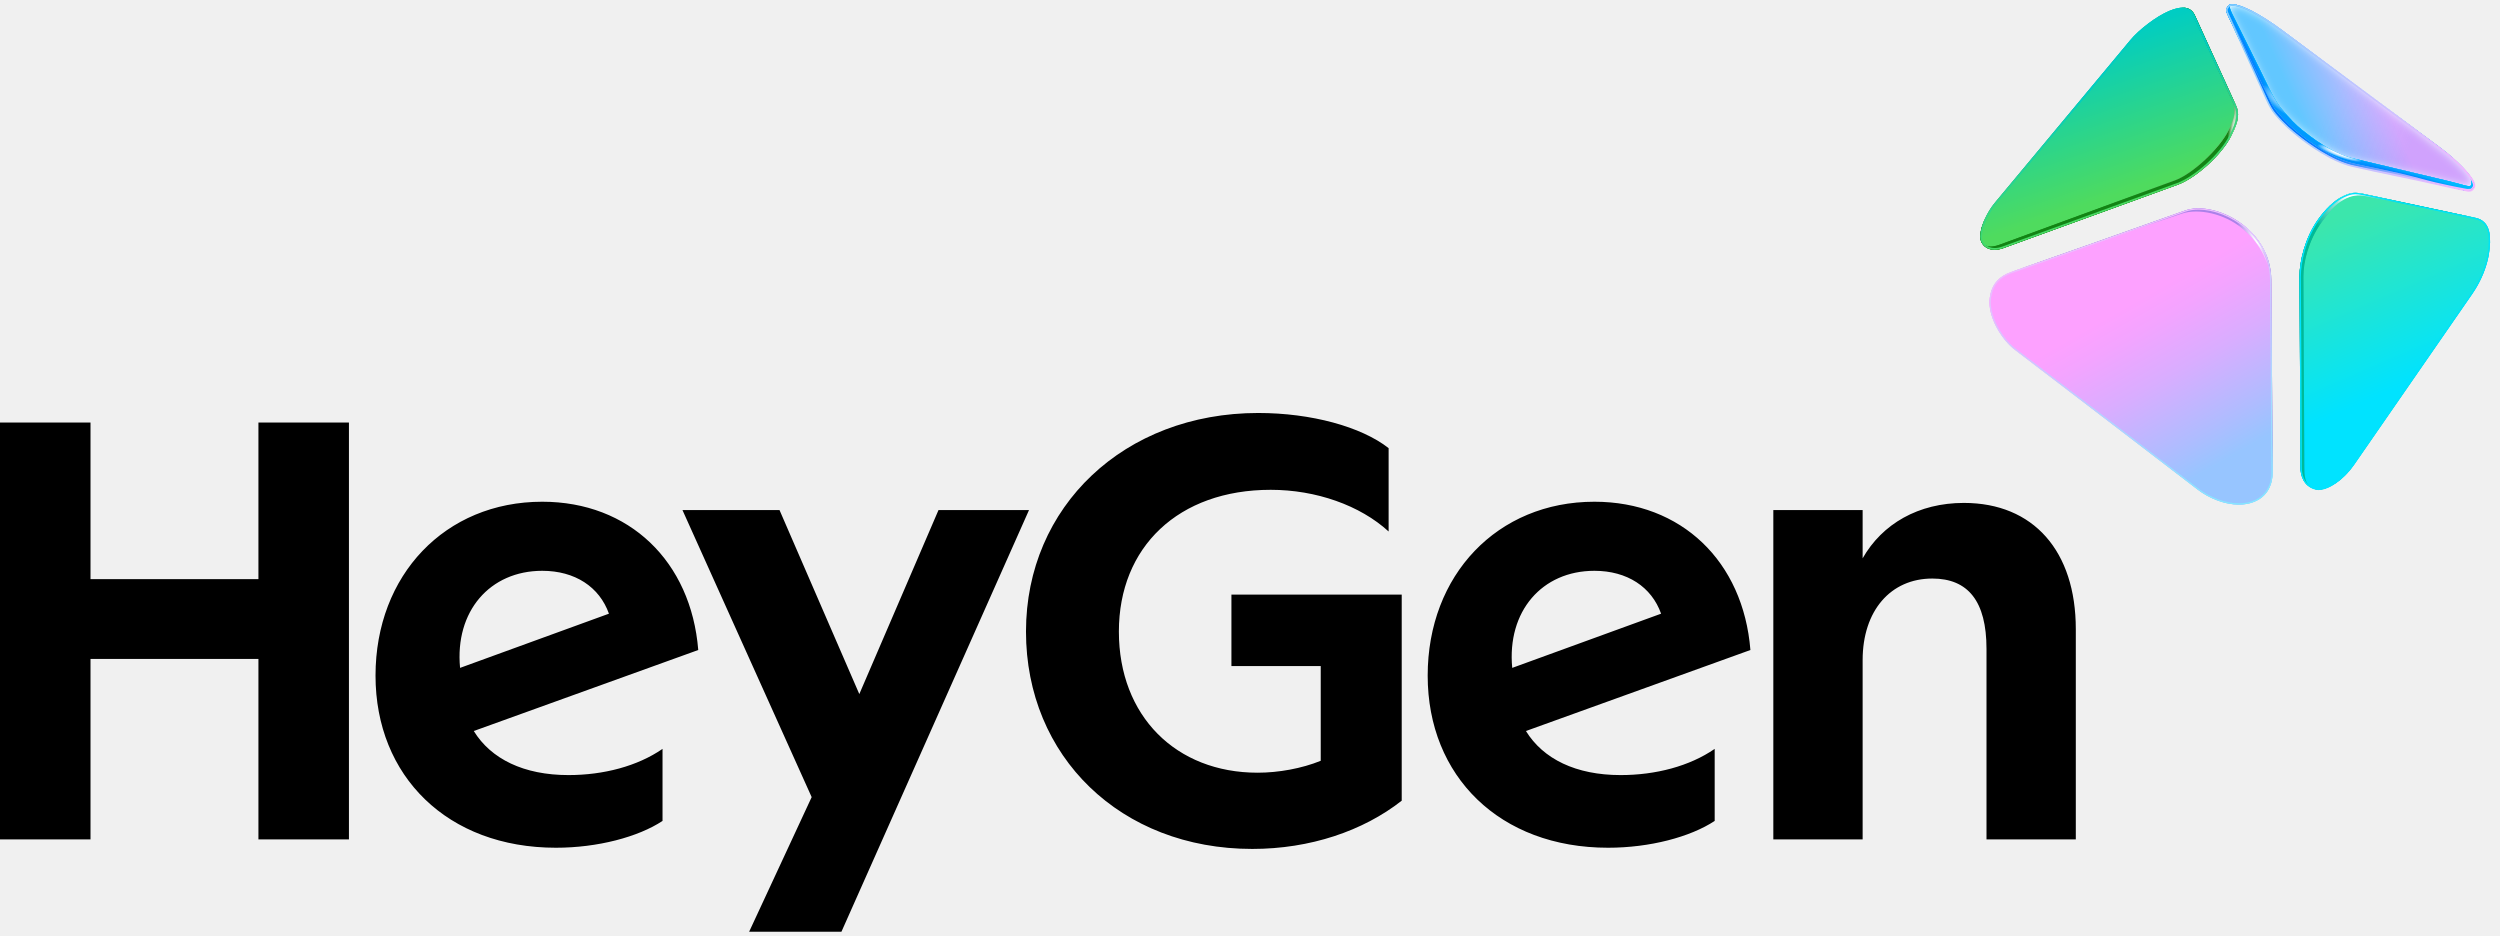
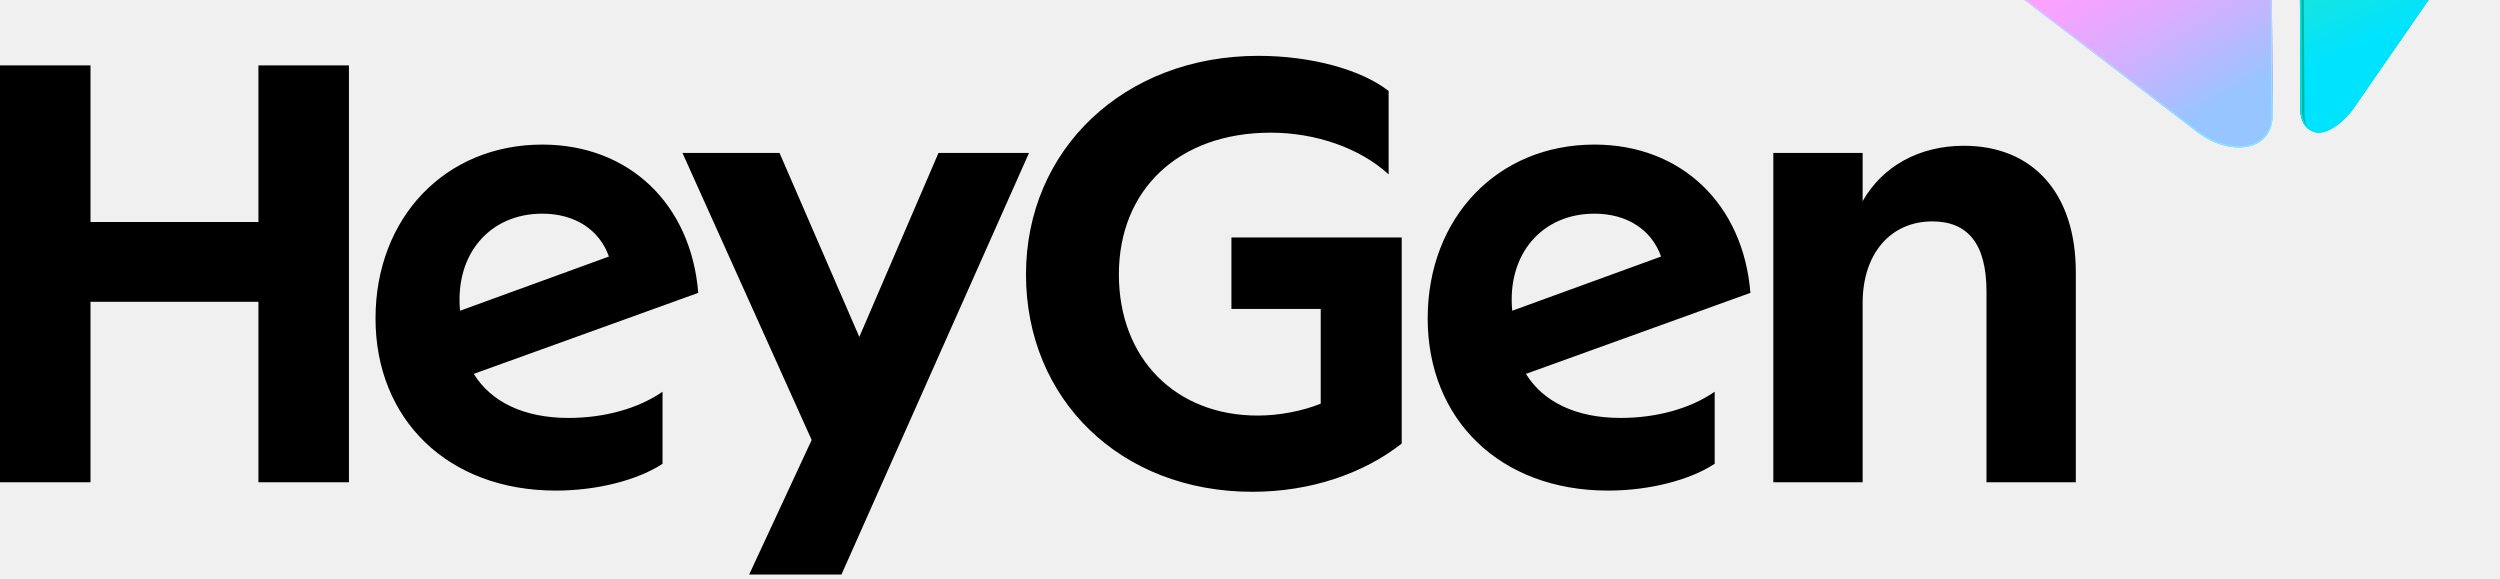
- <svg xmlns="http://www.w3.org/2000/svg" fill="none" viewBox="0 0 294 110" height="110" width="294">
+ <svg xmlns="http://www.w3.org/2000/svg" fill="none" viewBox="0 42 294 68" height="68" width="294">
  <g clip-path="url(#clip0_15575_12644)">
    <path fill="black" d="M208.543 98.713V59.983H219.046V65.656C221.357 61.594 225.629 59.143 230.951 59.143C239.144 59.143 244.115 64.816 244.115 73.99V98.713H233.612V76.302C233.612 70.699 231.441 68.037 227.239 68.037C222.338 68.037 219.046 71.819 219.046 77.632V98.713H208.543V98.713ZM189.112 99.694C176.368 99.694 167.895 91.29 167.895 79.453C167.895 67.617 176.088 59.003 187.502 59.003C197.725 59.003 205.008 66.006 205.848 76.442L179.449 85.967C181.479 89.259 185.331 91.149 190.583 91.149C194.715 91.149 198.706 90.099 201.647 88.068V96.542C198.776 98.433 194.014 99.694 189.112 99.694V99.694ZM177.838 78.543L195.344 72.169C194.224 69.018 191.353 67.127 187.502 67.127C181.34 67.127 177.208 71.889 177.838 78.543ZM147.266 99.834C131.79 99.834 120.656 88.978 120.656 74.27C120.656 59.563 132.21 48.567 147.966 48.567C154.198 48.567 160.08 50.178 163.302 52.699V62.504C159.94 59.423 154.759 57.602 149.437 57.602C138.583 57.602 131.58 64.325 131.58 74.271C131.58 84.216 138.302 90.87 147.896 90.87C150.347 90.87 153.078 90.379 155.318 89.469V78.333H144.815V69.928H164.842V94.161C160.29 97.733 154.058 99.834 147.266 99.834L147.266 99.834ZM88.1 109.569L95.452 93.741L80.257 59.983H91.671L101.055 81.624L110.368 59.983H121.012L98.954 109.569H88.1L88.1 109.569ZM65.378 99.694C52.634 99.694 44.161 91.29 44.161 79.453C44.161 67.617 52.354 59.003 63.768 59.003C73.991 59.003 81.274 66.006 82.114 76.442L55.715 85.967C57.745 89.259 61.597 91.149 66.849 91.149C70.98 91.149 74.972 90.099 77.913 88.068V96.542C75.042 98.433 70.28 99.694 65.378 99.694L65.378 99.694ZM54.104 78.543L71.611 72.169C70.49 69.018 67.619 67.127 63.768 67.127C57.605 67.127 53.474 71.889 54.104 78.543H54.104ZM0 98.713V49.688H10.644V68.107H30.391V49.688H41.035V98.713H30.391V77.492H10.644V98.713H0Z" />
    <path fill="url(#paint0_linear_15575_12644)" d="M258.452 57.579C258.452 57.579 239.798 43.289 236.955 41.137C235.372 39.938 233.651 37.13 234.009 34.922C234.276 33.28 235.224 32.437 236.509 31.989C240.511 30.593 253.209 26.207 256.622 25.11C258.504 24.506 261.489 25.059 263.719 26.882C265.486 28.326 266.883 30.442 266.901 33.171C266.941 39.344 267.268 53.793 267.268 55.652C267.268 56.712 266.822 58.509 264.733 59.139C262.7 59.752 260.17 58.893 258.452 57.579V57.579Z" />
    <path fill="url(#paint1_linear_15575_12644)" d="M263.581 27.004C265.347 28.448 266.686 30.457 266.704 33.186C266.744 39.359 267.268 53.793 267.268 55.652C267.268 53.793 267.143 39.098 267.103 32.925C267.062 26.751 260.32 23.542 256.949 24.761C253.577 25.979 240.511 30.593 236.509 31.989C240.511 30.593 253.272 26.369 256.684 25.272C258.566 24.668 261.35 25.181 263.581 27.004H263.581Z" />
    <path fill="#AB81E9" d="M263.581 27.004C265.347 28.448 266.686 30.457 266.704 33.186C266.744 39.359 267.268 53.793 267.268 55.652C267.268 53.793 267.143 39.098 267.103 32.925C267.062 26.751 260.32 23.542 256.949 24.761C253.577 25.979 240.511 30.593 236.509 31.989C240.511 30.593 253.272 26.369 256.684 25.272C258.566 24.668 261.35 25.181 263.581 27.004H263.581Z" />
    <path fill="url(#paint2_linear_15575_12644)" d="M258.452 57.579C258.452 57.579 239.798 43.289 236.955 41.137C235.372 39.938 233.651 37.13 234.009 34.922C234.276 33.28 235.224 32.437 236.509 31.989C240.511 30.593 253.209 26.207 256.622 25.11C258.504 24.506 261.489 25.059 263.719 26.882C265.486 28.326 267.061 30.463 267.092 33.192C267.122 35.879 267.131 40.117 267.164 44.204C267.207 49.524 267.25 54.589 267.247 55.652C267.244 56.712 266.822 58.509 264.733 59.139C262.7 59.752 260.17 58.893 258.452 57.579V57.579Z" />
    <path fill="url(#paint3_radial_15575_12644)" d="M263.707 26.871C265.475 28.313 266.874 30.428 266.894 33.156C266.941 39.33 267.282 53.778 267.283 55.637C267.281 53.778 267.143 39.084 267.096 32.91C267.05 26.736 260.304 23.534 256.934 24.756C253.564 25.978 240.502 30.604 236.501 32.004C240.502 30.604 253.196 26.206 256.608 25.106C258.489 24.499 261.475 25.05 263.707 26.871Z" />
    <path fill="url(#paint4_radial_15575_12644)" d="M263.707 26.871C265.475 28.313 266.874 30.428 266.894 33.156C266.941 39.33 267.282 53.778 267.283 55.637C267.281 53.778 267.143 39.084 267.096 32.91C267.05 26.736 260.304 23.534 256.934 24.756C253.564 25.978 240.502 30.604 236.501 32.004C240.502 30.604 253.196 26.206 256.608 25.106C258.489 24.499 261.475 25.05 263.707 26.871Z" />
    <path fill="url(#paint5_linear_15575_12644)" d="M258.547 24.654C259.418 24.654 260.376 24.847 261.319 25.213C262.301 25.595 263.243 26.157 264.043 26.839C264.925 27.59 265.622 28.464 266.117 29.439C266.665 30.517 266.947 31.69 266.955 32.925C266.972 35.491 267.003 39.565 267.034 43.505C267.078 49.193 267.12 54.566 267.12 55.651C267.12 56.028 267.06 56.766 266.655 57.483C266.24 58.22 265.579 58.729 264.691 58.997C264.26 59.126 263.791 59.192 263.295 59.192C262.507 59.192 261.64 59.023 260.789 58.702C259.986 58.4 259.209 57.971 258.543 57.461C258.356 57.318 239.856 43.146 237.045 41.018C236.249 40.415 235.442 39.414 234.886 38.34C234.586 37.758 234.369 37.181 234.241 36.623C234.103 36.018 234.074 35.454 234.157 34.946C234.28 34.187 234.552 33.585 234.988 33.108C235.376 32.682 235.89 32.362 236.559 32.129C240.676 30.692 253.631 26.118 257 24.9C257.453 24.736 257.973 24.654 258.547 24.654M258.547 24.505C257.966 24.505 257.424 24.589 256.949 24.761C253.578 25.979 240.511 30.592 236.509 31.989C235.225 32.437 234.276 33.28 234.01 34.922C233.651 37.13 235.372 39.938 236.955 41.136C239.798 43.289 258.452 57.579 258.452 57.579C259.782 58.596 261.599 59.341 263.295 59.341C263.79 59.341 264.274 59.277 264.733 59.139C266.823 58.509 267.268 56.711 267.268 55.651C267.268 53.792 267.144 39.098 267.103 32.924C267.069 27.62 262.087 24.505 258.547 24.505L258.547 24.505Z" />
    <path fill="url(#paint6_linear_15575_12644)" d="M270.415 32.481C270.415 30.791 271.06 28.016 272.575 25.864C273.427 24.654 274.502 23.548 275.615 23.042C276.48 22.648 276.894 22.583 277.921 22.795C277.921 22.795 290.362 25.463 291.121 25.617C291.879 25.771 292.707 26.286 292.817 27.867C292.928 29.449 292.511 31.949 290.74 34.527C288.97 37.105 278.19 52.676 276.836 54.629C275.482 56.581 273.449 57.828 272.295 57.524C270.83 57.138 270.517 55.788 270.528 54.857C270.549 53.138 270.415 32.481 270.415 32.481L270.415 32.481Z" />
    <path fill="url(#paint7_linear_15575_12644)" d="M272.294 57.237C270.937 56.868 271.011 55.829 270.998 54.857C270.974 53.06 270.885 32.481 270.885 32.481C270.885 30.791 271.469 28.344 272.984 26.192C273.836 24.982 274.601 24.067 275.649 23.464C276.473 22.99 277.273 22.879 278.3 23.091C278.3 23.091 290.362 25.463 291.121 25.617C290.362 25.463 277.921 22.795 277.921 22.795C276.894 22.583 276.48 22.648 275.614 23.042C274.501 23.548 273.427 24.654 272.575 25.864C271.059 28.016 270.415 30.791 270.415 32.481C270.415 32.481 270.549 53.138 270.528 54.857C270.517 55.788 270.829 57.138 272.295 57.524C273.449 57.828 275.482 56.581 276.836 54.628C275.482 56.581 273.447 57.55 272.295 57.237L272.294 57.237Z" />
    <path fill="#00BA97" d="M272.294 57.237C270.937 56.868 271.011 55.829 270.998 54.857C270.974 53.06 270.885 32.481 270.885 32.481C270.885 30.791 271.469 28.344 272.984 26.192C273.836 24.982 274.601 24.067 275.649 23.464C276.473 22.99 277.273 22.879 278.3 23.091C278.3 23.091 290.362 25.463 291.121 25.617C290.362 25.463 277.921 22.795 277.921 22.795C276.894 22.583 276.48 22.648 275.614 23.042C274.501 23.548 273.427 24.654 272.575 25.864C271.059 28.016 270.415 30.791 270.415 32.481C270.415 32.481 270.549 53.138 270.528 54.857C270.517 55.788 270.829 57.138 272.295 57.524C273.449 57.828 275.482 56.581 276.836 54.628C275.482 56.581 273.447 57.55 272.295 57.237L272.294 57.237Z" />
    <path fill="url(#paint8_linear_15575_12644)" d="M270.885 32.481C270.885 30.791 271.468 28.343 272.984 26.192C273.836 24.982 274.601 24.066 275.649 23.464C276.473 22.99 277.273 22.879 278.3 23.091C278.3 23.091 290.362 25.463 291.12 25.617C291.879 25.771 292.707 26.286 292.817 27.867C292.927 29.449 292.511 31.949 290.74 34.526C288.969 37.104 278.189 52.675 276.835 54.628C275.482 56.581 273.446 57.837 272.294 57.524C270.937 57.155 271.011 55.829 270.998 54.857C270.974 53.06 270.885 32.481 270.885 32.481V32.481Z" />
    <path fill="url(#paint9_radial_15575_12644)" d="M272.294 57.237C270.937 56.868 271.011 55.829 270.998 54.857C270.974 53.06 270.885 32.481 270.885 32.481C270.885 30.791 271.469 28.344 272.984 26.192C273.836 24.982 274.601 24.067 275.649 23.464C276.473 22.99 277.273 22.879 278.3 23.091C278.3 23.091 290.362 25.463 291.121 25.617C290.362 25.463 277.921 22.795 277.921 22.795C276.894 22.583 276.48 22.648 275.614 23.042C274.501 23.548 273.427 24.654 272.575 25.864C271.059 28.016 270.415 30.791 270.415 32.481C270.415 32.481 270.549 53.138 270.528 54.857C270.517 55.788 270.829 57.138 272.295 57.524C273.449 57.828 275.482 56.581 276.836 54.628C275.482 56.581 273.447 57.55 272.295 57.237L272.294 57.237Z" />
    <path fill="url(#paint10_radial_15575_12644)" d="M272.294 57.237C270.937 56.868 271.011 55.829 270.998 54.857C270.974 53.06 270.885 32.481 270.885 32.481C270.885 30.791 271.469 28.344 272.984 26.192C273.836 24.982 274.601 24.067 275.649 23.464C276.473 22.99 277.273 22.879 278.3 23.091C278.3 23.091 290.362 25.463 291.121 25.617C290.362 25.463 277.921 22.795 277.921 22.795C276.894 22.583 276.48 22.648 275.614 23.042C274.501 23.548 273.427 24.654 272.575 25.864C271.059 28.016 270.415 30.791 270.415 32.481C270.415 32.481 270.549 53.138 270.528 54.857C270.517 55.788 270.829 57.138 272.295 57.524C273.449 57.828 275.482 56.581 276.836 54.628C275.482 56.581 273.447 57.55 272.295 57.237L272.294 57.237Z" />
    <path fill="url(#paint11_linear_15575_12644)" d="M276.98 22.676V22.842C277.221 22.842 277.5 22.878 277.886 22.957C278.015 22.985 290.337 25.627 291.087 25.779C291.502 25.864 291.84 26.045 292.089 26.319C292.415 26.675 292.604 27.2 292.651 27.879C292.695 28.499 292.673 29.511 292.324 30.811C291.979 32.096 291.4 33.335 290.603 34.495C288.843 37.057 278.137 52.522 276.699 54.596C276.131 55.416 275.401 56.157 274.644 56.683C273.919 57.188 273.217 57.465 272.669 57.465C272.549 57.465 272.438 57.452 272.337 57.425C271.729 57.265 271.281 56.914 271.005 56.38C270.739 55.867 270.689 55.303 270.694 54.921C270.715 53.222 270.582 32.793 270.58 32.542C270.58 31.636 270.755 30.506 271.06 29.441C271.429 28.147 271.982 26.956 272.658 25.997C273.598 24.662 274.701 23.64 275.683 23.193C276.183 22.965 276.538 22.842 276.979 22.842V22.676M276.98 22.676C276.526 22.676 276.16 22.794 275.614 23.042C274.501 23.548 273.374 24.691 272.522 25.902C271.007 28.053 270.415 30.853 270.415 32.543C270.415 32.543 270.549 53.2 270.528 54.919C270.517 55.85 270.829 57.2 272.295 57.586C272.411 57.617 272.536 57.632 272.669 57.632C273.852 57.632 275.618 56.446 276.836 54.69C278.19 52.737 288.97 37.166 290.74 34.589C292.511 32.011 292.928 29.449 292.817 27.867C292.707 26.286 291.879 25.771 291.121 25.616C290.362 25.462 277.921 22.795 277.921 22.795C277.542 22.716 277.246 22.676 276.98 22.676L276.98 22.676Z" />
    <path fill="url(#paint12_linear_15575_12644)" d="M232.875 27.835C232.875 26.702 233.629 25.001 234.62 23.816C234.62 23.816 249.523 5.921 250.531 4.709C251.538 3.497 253.556 1.936 255.097 1.287C256.637 0.638 257.649 0.792 258.112 1.793C258.574 2.795 262.472 11.348 262.936 12.366C263.376 13.329 263.297 14.175 262.387 15.985C261.235 18.279 258.17 20.967 256.099 21.723C253.823 22.553 237.313 28.556 235.587 29.181C233.86 29.807 232.875 28.812 232.875 27.835Z" />
    <path fill="url(#paint13_linear_15575_12644)" d="M262.936 12.366C262.472 11.348 258.573 2.794 258.111 1.793C257.79 1.097 257.204 0.811 256.359 0.918C257.106 0.838 257.569 1.14 257.883 1.82C258.345 2.821 262.104 10.964 262.554 11.988C262.917 12.815 262.923 13.677 262.082 15.332C260.973 17.513 257.838 20.459 255.767 21.215C253.492 22.045 236.875 28.152 235.149 28.778C233.423 29.404 232.986 28.594 232.986 27.617C232.986 26.948 233.211 26.156 233.599 25.376C233.156 26.243 232.875 27.145 232.875 27.835C232.875 28.812 233.86 29.807 235.587 29.181C237.313 28.555 253.823 22.552 256.099 21.722C258.17 20.966 261.234 18.278 262.387 15.984C263.297 14.175 263.376 13.329 262.936 12.365L262.936 12.366Z" />
    <path fill="#128414" d="M262.936 12.366C262.472 11.348 258.573 2.794 258.111 1.793C257.79 1.097 257.204 0.811 256.359 0.918C257.106 0.838 257.569 1.14 257.883 1.82C258.345 2.821 262.104 10.964 262.554 11.988C262.917 12.815 262.923 13.677 262.082 15.332C260.973 17.513 257.838 20.459 255.767 21.215C253.492 22.045 236.875 28.152 235.149 28.778C233.423 29.404 232.986 28.594 232.986 27.617C232.986 26.948 233.211 26.156 233.599 25.376C233.156 26.243 232.875 27.145 232.875 27.835C232.875 28.812 233.86 29.807 235.587 29.181C237.313 28.555 253.823 22.552 256.099 21.722C258.17 20.966 261.234 18.278 262.387 15.984C263.297 14.175 263.376 13.329 262.936 12.365L262.936 12.366Z" />
    <path fill="url(#paint14_linear_15575_12644)" d="M232.986 27.617C232.986 26.484 233.629 25.001 234.62 23.816C234.62 23.816 249.524 5.921 250.531 4.709C251.538 3.497 253.556 1.936 255.097 1.287C256.637 0.638 257.421 0.819 257.883 1.82C258.346 2.821 262.104 10.964 262.554 11.988C262.918 12.814 262.923 13.677 262.082 15.332C260.974 17.513 257.839 20.459 255.768 21.215C253.492 22.045 236.876 28.152 235.15 28.778C233.423 29.404 232.987 28.594 232.987 27.617L232.986 27.617Z" />
    <path fill="url(#paint15_radial_15575_12644)" d="M262.936 12.366C262.472 11.348 258.573 2.794 258.111 1.793C257.79 1.097 257.204 0.811 256.359 0.918C257.106 0.838 257.569 1.14 257.883 1.82C258.345 2.821 262.104 10.964 262.554 11.988C262.917 12.815 262.923 13.677 262.082 15.332C260.973 17.513 257.838 20.459 255.767 21.215C253.492 22.045 236.875 28.152 235.149 28.778C233.423 29.404 232.986 28.594 232.986 27.617C232.986 26.948 233.211 26.156 233.599 25.376C233.156 26.243 232.875 27.145 232.875 27.835C232.875 28.812 233.86 29.807 235.587 29.181C237.313 28.555 253.823 22.552 256.099 21.722C258.17 20.966 261.234 18.278 262.387 15.984C263.297 14.175 263.376 13.329 262.936 12.365L262.936 12.366Z" />
    <path fill="#128414" d="M262.936 12.366C262.472 11.348 258.573 2.794 258.111 1.793C257.79 1.097 257.204 0.811 256.359 0.918C257.106 0.838 257.569 1.14 257.883 1.82C258.345 2.821 262.104 10.964 262.554 11.988C262.917 12.815 262.923 13.677 262.082 15.332C260.973 17.513 257.838 20.459 255.767 21.215C253.492 22.045 236.875 28.152 235.149 28.778C233.423 29.404 232.986 28.594 232.986 27.617C232.986 26.948 233.211 26.156 233.599 25.376C233.156 26.243 232.875 27.145 232.875 27.835C232.875 28.812 233.86 29.807 235.587 29.181C237.313 28.555 253.823 22.552 256.099 21.722C258.17 20.966 261.234 18.278 262.387 15.984C263.297 14.175 263.376 13.329 262.936 12.365L262.936 12.366Z" />
    <path fill="url(#paint16_radial_15575_12644)" d="M262.936 12.366C262.472 11.348 258.573 2.794 258.111 1.793C257.79 1.097 257.204 0.811 256.359 0.918C257.106 0.838 257.569 1.14 257.883 1.82C258.345 2.821 262.104 10.964 262.554 11.988C262.917 12.815 262.923 13.677 262.082 15.332C260.973 17.513 257.838 20.459 255.767 21.215C253.492 22.045 236.875 28.152 235.149 28.778C233.423 29.404 232.986 28.594 232.986 27.617C232.986 26.948 233.211 26.156 233.599 25.376C233.156 26.243 232.875 27.145 232.875 27.835C232.875 28.812 233.86 29.807 235.587 29.181C237.313 28.555 253.823 22.552 256.099 21.722C258.17 20.966 261.234 18.278 262.387 15.984C263.297 14.175 263.376 13.329 262.936 12.365L262.936 12.366Z" />
    <path fill="url(#paint17_linear_15575_12644)" d="M256.689 1.104C257.278 1.104 257.631 1.396 257.872 1.918C258.245 2.727 260.9 8.4 262.151 11.144C262.443 11.786 262.658 12.257 262.747 12.452C262.966 12.931 263.03 13.343 262.962 13.829C262.888 14.357 262.653 14.993 262.202 15.891C261.93 16.432 261.542 17.011 261.049 17.61C260.581 18.18 260.042 18.741 259.448 19.276C258.259 20.347 257.012 21.168 256.027 21.527C253.841 22.325 237.314 28.334 235.516 28.986C235.181 29.107 234.863 29.169 234.571 29.169C234.119 29.169 233.735 29.023 233.461 28.746C233.221 28.504 233.083 28.172 233.083 27.835C233.083 27.32 233.255 26.642 233.566 25.928C233.878 25.215 234.308 24.512 234.779 23.949C234.928 23.77 249.694 6.04 250.69 4.842C251.172 4.261 251.919 3.573 252.739 2.953C253.597 2.303 254.463 1.779 255.177 1.479C255.766 1.23 256.275 1.104 256.689 1.104M256.689 0.896C256.244 0.896 255.712 1.028 255.096 1.287C253.556 1.936 251.538 3.497 250.53 4.709C249.523 5.921 234.619 23.816 234.619 23.816C233.629 25.001 232.875 26.702 232.875 27.835C232.875 28.6 233.48 29.376 234.571 29.376C234.873 29.376 235.212 29.317 235.587 29.181C237.313 28.556 253.823 22.553 256.099 21.723C258.17 20.967 261.234 18.279 262.387 15.985C263.297 14.175 263.376 13.329 262.936 12.366C262.472 11.348 258.574 2.795 258.112 1.793C257.834 1.192 257.359 0.897 256.689 0.897V0.896Z" />
    <path fill="url(#paint18_radial_15575_12644)" d="M262.058 1.934C261.764 1.303 261.721 1.137 261.887 0.901C262.053 0.666 262.117 0.388 262.936 0.549C263.754 0.709 265.516 1.405 268.533 3.645C271.55 5.884 284.839 15.765 286.936 17.321C289.033 18.876 290.557 20.556 290.855 21.276C291.097 21.84 290.985 21.959 290.818 22.158C290.678 22.325 290.588 22.498 290.104 22.449C290.104 22.449 288.377 22.073 286.335 21.598C284.293 21.123 279.125 19.938 276.626 19.356C274.126 18.773 271.32 16.678 270.33 15.89C269.672 15.366 268.66 14.548 267.619 13.299C267.2 12.795 266.915 12.295 266.543 11.482C265.411 9.008 262.058 1.934 262.058 1.934L262.058 1.934Z" />
    <path fill="url(#paint19_radial_15575_12644)" d="M290.681 21.014C290.767 21.258 290.816 21.703 290.691 21.822C290.577 21.932 290.368 21.89 289.988 21.801C289.988 21.801 288.533 21.394 286.491 20.919C284.449 20.445 279.279 19.192 276.779 18.61C274.279 18.027 271.805 16.038 270.815 15.25C270.157 14.726 269.367 14.095 268.326 12.845C267.907 12.341 267.277 11.164 266.89 10.358C265.705 7.891 262.532 1.593 262.532 1.593C262.238 0.962 262.29 0.78 262.432 0.659C262.502 0.599 262.659 0.584 263.043 0.65C263.839 0.786 265.414 1.368 268.254 3.44C265.407 1.362 263.728 0.704 262.936 0.549C262.117 0.388 262.053 0.666 261.887 0.901C261.721 1.137 261.764 1.303 262.058 1.934C262.058 1.934 265.411 9.008 266.543 11.482C266.916 12.295 267.2 12.794 267.62 13.298C268.66 14.548 269.672 15.366 270.33 15.889C271.32 16.678 274.126 18.773 276.626 19.355C279.125 19.938 284.293 21.123 286.335 21.598C288.377 22.073 290.104 22.449 290.104 22.449C290.588 22.498 290.679 22.325 290.818 22.158C290.985 21.959 290.922 21.577 290.681 21.014L290.681 21.014Z" />
    <path fill="#0079FF" d="M290.681 21.014C290.767 21.258 290.816 21.703 290.691 21.822C290.577 21.932 290.368 21.89 289.988 21.801C289.988 21.801 288.533 21.394 286.491 20.919C284.449 20.445 279.279 19.192 276.779 18.61C274.279 18.027 271.805 16.038 270.815 15.25C270.157 14.726 269.367 14.095 268.326 12.845C267.907 12.341 267.277 11.164 266.89 10.358C265.705 7.891 262.532 1.593 262.532 1.593C262.238 0.962 262.29 0.78 262.432 0.659C262.502 0.599 262.659 0.584 263.043 0.65C263.839 0.786 265.414 1.368 268.254 3.44C265.407 1.362 263.728 0.704 262.936 0.549C262.117 0.388 262.053 0.666 261.887 0.901C261.721 1.137 261.764 1.303 262.058 1.934C262.058 1.934 265.411 9.008 266.543 11.482C266.916 12.295 267.2 12.794 267.62 13.298C268.66 14.548 269.672 15.366 270.33 15.889C271.32 16.678 274.126 18.773 276.626 19.355C279.125 19.938 284.293 21.123 286.335 21.598C288.377 22.073 290.104 22.449 290.104 22.449C290.588 22.498 290.679 22.325 290.818 22.158C290.985 21.959 290.922 21.577 290.681 21.014L290.681 21.014Z" />
    <g filter="url(#filter0_i_15575_12644)">
      <path fill="url(#paint20_linear_15575_12644)" d="M262.298 1.657C262.004 1.026 262.018 0.746 262.16 0.625C262.23 0.566 262.669 0.518 263.049 0.604C263.876 0.789 265.516 1.405 268.533 3.645C271.55 5.884 284.753 15.806 286.85 17.361C288.947 18.916 290.415 20.512 290.713 21.232C290.799 21.476 290.948 21.86 290.823 21.979C290.708 22.088 290.568 22.104 290.188 22.016C290.188 22.016 288.447 21.56 286.405 21.085C284.363 20.611 279.27 19.391 276.771 18.809C274.271 18.227 271.757 16.218 270.766 15.43C270.109 14.906 269.214 14.227 268.174 12.977C267.754 12.473 267.252 11.977 266.88 11.164C265.748 8.69 262.298 1.657 262.298 1.657L262.298 1.657Z" />
      <path fill-opacity="0.2" fill="url(#paint21_linear_15575_12644)" d="M262.298 1.657C262.004 1.026 262.018 0.746 262.16 0.625C262.23 0.566 262.669 0.518 263.049 0.604C263.876 0.789 265.516 1.405 268.533 3.645C271.55 5.884 284.753 15.806 286.85 17.361C288.947 18.916 290.415 20.512 290.713 21.232C290.799 21.476 290.948 21.86 290.823 21.979C290.708 22.088 290.568 22.104 290.188 22.016C290.188 22.016 288.447 21.56 286.405 21.085C284.363 20.611 279.27 19.391 276.771 18.809C274.271 18.227 271.757 16.218 270.766 15.43C270.109 14.906 269.214 14.227 268.174 12.977C267.754 12.473 267.252 11.977 266.88 11.164C265.748 8.69 262.298 1.657 262.298 1.657L262.298 1.657Z" />
    </g>
    <path fill="url(#paint22_radial_15575_12644)" d="M290.557 21.014C290.643 21.258 290.693 21.703 290.568 21.823C290.453 21.932 290.245 21.89 289.864 21.802C289.864 21.802 288.41 21.394 286.368 20.92C284.326 20.445 279.155 19.192 276.656 18.61C274.156 18.028 271.682 16.039 270.692 15.25C270.034 14.726 269.284 13.973 268.244 12.723C267.824 12.219 267.215 11.165 266.828 10.358C265.643 7.892 262.49 1.594 262.49 1.594C262.196 0.963 262.167 0.78 262.308 0.659C262.379 0.6 262.535 0.585 262.92 0.65C263.716 0.786 265.291 1.368 268.131 3.44C265.284 1.362 263.607 0.692 262.812 0.549C262.095 0.419 262.044 0.712 261.87 0.956C261.736 1.144 261.764 1.303 262.058 1.934C262.058 1.934 265.335 8.842 266.467 11.315C266.839 12.129 267.2 12.795 267.619 13.299C268.66 14.548 269.585 15.283 270.242 15.807C271.233 16.595 274.003 18.733 276.502 19.315C279.002 19.897 284.169 21.083 286.212 21.557C288.254 22.032 289.98 22.429 289.98 22.429C290.464 22.478 290.555 22.325 290.695 22.158C290.862 21.959 290.799 21.577 290.557 21.014L290.557 21.014Z" />
    <path fill="#00E1FF" d="M290.557 21.014C290.643 21.258 290.693 21.703 290.568 21.823C290.453 21.932 290.245 21.89 289.864 21.802C289.864 21.802 288.41 21.394 286.368 20.92C284.326 20.445 279.155 19.192 276.656 18.61C274.156 18.028 271.682 16.039 270.692 15.25C270.034 14.726 269.284 13.973 268.244 12.723C267.824 12.219 267.215 11.165 266.828 10.358C265.643 7.892 262.49 1.594 262.49 1.594C262.196 0.963 262.167 0.78 262.308 0.659C262.379 0.6 262.535 0.585 262.92 0.65C263.716 0.786 265.291 1.368 268.131 3.44C265.284 1.362 263.607 0.692 262.812 0.549C262.095 0.419 262.044 0.712 261.87 0.956C261.736 1.144 261.764 1.303 262.058 1.934C262.058 1.934 265.335 8.842 266.467 11.315C266.839 12.129 267.2 12.795 267.619 13.299C268.66 14.548 269.585 15.283 270.242 15.807C271.233 16.595 274.003 18.733 276.502 19.315C279.002 19.897 284.169 21.083 286.212 21.557C288.254 22.032 289.98 22.429 289.98 22.429C290.464 22.478 290.643 22.257 290.783 22.09C290.95 21.892 290.859 21.56 290.557 21.014L290.557 21.014Z" />
    <path fill="#00E1FF" d="M290.557 21.014C290.643 21.258 290.693 21.703 290.568 21.823C290.453 21.932 290.245 21.89 289.864 21.802C289.864 21.802 288.41 21.394 286.368 20.92C284.326 20.445 279.155 19.192 276.656 18.61C274.156 18.028 271.682 16.039 270.692 15.25C270.034 14.726 269.284 13.973 268.244 12.723C267.824 12.219 267.215 11.165 266.828 10.358C265.643 7.892 262.49 1.594 262.49 1.594C262.196 0.963 262.167 0.78 262.308 0.659C262.379 0.6 262.535 0.585 262.92 0.65C263.716 0.786 265.291 1.368 268.131 3.44C265.284 1.362 263.607 0.692 262.812 0.549C262.095 0.419 262.044 0.712 261.87 0.956C261.736 1.144 261.764 1.303 262.058 1.934C262.058 1.934 265.335 8.842 266.467 11.315C266.839 12.129 267.2 12.795 267.619 13.299C268.66 14.548 269.585 15.283 270.242 15.807C271.233 16.595 274.003 18.733 276.502 19.315C279.002 19.897 284.169 21.083 286.212 21.557C288.254 22.032 289.98 22.429 289.98 22.429C290.464 22.478 290.555 22.325 290.695 22.158C290.862 21.959 290.799 21.577 290.557 21.014L290.557 21.014Z" />
    <path fill="url(#paint23_radial_15575_12644)" d="M290.557 21.014C290.643 21.258 290.693 21.703 290.568 21.823C290.453 21.932 290.245 21.89 289.864 21.802C289.864 21.802 288.41 21.394 286.368 20.92C284.326 20.445 279.155 19.192 276.656 18.61C274.156 18.028 271.682 16.039 270.692 15.25C270.034 14.726 269.284 13.973 268.244 12.723C267.824 12.219 267.215 11.165 266.828 10.358C265.643 7.892 262.49 1.594 262.49 1.594C262.196 0.963 262.167 0.78 262.308 0.659C262.379 0.6 262.535 0.585 262.92 0.65C263.716 0.786 265.291 1.368 268.131 3.44C265.284 1.362 263.607 0.692 262.812 0.549C262.095 0.419 262.044 0.712 261.87 0.956C261.736 1.144 261.764 1.303 262.058 1.934C262.058 1.934 265.335 8.842 266.467 11.315C266.839 12.129 267.2 12.795 267.619 13.299C268.66 14.548 269.585 15.283 270.242 15.807C271.233 16.595 274.003 18.733 276.502 19.315C279.002 19.897 284.169 21.083 286.212 21.557C288.254 22.032 289.98 22.429 289.98 22.429C290.464 22.478 290.555 22.325 290.695 22.158C290.862 21.959 290.799 21.577 290.557 21.014L290.557 21.014Z" />
    <path fill-opacity="0.7" fill="url(#paint24_linear_15575_12644)" d="M290.557 21.014C290.643 21.258 290.693 21.703 290.568 21.823C290.453 21.932 290.245 21.89 289.864 21.802C289.864 21.802 288.41 21.394 286.368 20.92C284.326 20.445 279.155 19.192 276.656 18.61C274.156 18.028 271.682 16.039 270.692 15.25C270.034 14.726 269.284 13.973 268.244 12.723C267.824 12.219 267.215 11.165 266.828 10.358C265.643 7.892 262.49 1.594 262.49 1.594C262.196 0.963 262.167 0.78 262.308 0.659C262.379 0.6 262.535 0.585 262.92 0.65C263.716 0.786 265.291 1.368 268.131 3.44C265.284 1.362 263.607 0.692 262.812 0.549C262.095 0.419 262.044 0.712 261.87 0.956C261.736 1.144 261.764 1.303 262.058 1.934C262.058 1.934 265.335 8.842 266.467 11.315C266.839 12.129 267.2 12.795 267.619 13.299C268.66 14.548 269.585 15.283 270.242 15.807C271.233 16.595 274.003 18.733 276.502 19.315C279.002 19.897 284.169 21.083 286.212 21.557C288.254 22.032 289.98 22.429 289.98 22.429C290.464 22.478 290.555 22.325 290.695 22.158C291.023 21.816 290.799 21.577 290.557 21.014L290.557 21.014Z" />
    <path fill="url(#paint25_radial_15575_12644)" d="M290.557 21.014C290.643 21.258 290.693 21.703 290.568 21.823C290.453 21.932 290.245 21.89 289.864 21.802C289.864 21.802 288.41 21.394 286.368 20.92C284.326 20.445 279.155 19.192 276.656 18.61C274.156 18.028 271.682 16.039 270.692 15.25C270.034 14.726 269.284 13.973 268.244 12.723C267.824 12.219 267.215 11.165 266.828 10.358C265.643 7.892 262.49 1.594 262.49 1.594C262.196 0.963 262.167 0.78 262.308 0.659C262.379 0.6 262.535 0.585 262.92 0.65C263.716 0.786 265.291 1.368 268.131 3.44C265.284 1.362 263.607 0.692 262.812 0.549C262.095 0.419 262.044 0.712 261.87 0.956C261.736 1.144 261.764 1.303 262.058 1.934C262.058 1.934 265.335 8.842 266.467 11.315C266.839 12.129 267.2 12.795 267.619 13.299C268.66 14.548 269.585 15.283 270.242 15.807C271.233 16.595 274.003 18.733 276.502 19.315C279.002 19.897 284.169 21.083 286.212 21.557C288.254 22.032 289.98 22.429 289.98 22.429C290.464 22.478 290.555 22.325 290.695 22.158C290.862 21.959 290.799 21.577 290.557 21.014L290.557 21.014Z" />
    <path fill="url(#paint26_radial_15575_12644)" d="M290.557 21.014C290.643 21.258 290.693 21.703 290.568 21.823C290.453 21.932 290.245 21.89 289.864 21.802C289.864 21.802 288.41 21.394 286.368 20.92C284.326 20.445 279.155 19.192 276.656 18.61C274.156 18.028 271.682 16.039 270.692 15.25C270.034 14.726 269.284 13.973 268.244 12.723C267.824 12.219 267.215 11.165 266.828 10.358C265.643 7.892 262.49 1.594 262.49 1.594C262.196 0.963 262.167 0.78 262.308 0.659C262.379 0.6 262.535 0.585 262.92 0.65C263.716 0.786 265.291 1.368 268.131 3.44C265.284 1.362 263.607 0.692 262.812 0.549C262.095 0.419 262.044 0.712 261.87 0.956C261.736 1.144 261.764 1.303 262.058 1.934C262.058 1.934 265.335 8.842 266.467 11.315C266.839 12.129 267.2 12.795 267.619 13.299C268.66 14.548 269.585 15.283 270.242 15.807C271.233 16.595 274.003 18.733 276.502 19.315C279.002 19.897 284.169 21.083 286.212 21.557C288.254 22.032 289.98 22.429 289.98 22.429C290.464 22.478 290.555 22.325 290.695 22.158C290.862 21.959 290.799 21.577 290.557 21.014L290.557 21.014Z" />
    <path fill="url(#paint27_radial_15575_12644)" d="M290.557 21.014C290.643 21.258 290.693 21.703 290.568 21.823C290.453 21.932 290.245 21.89 289.864 21.802C289.864 21.802 288.41 21.394 286.368 20.92C284.326 20.445 279.155 19.192 276.656 18.61C274.156 18.028 271.682 16.039 270.692 15.25C270.034 14.726 269.284 13.973 268.244 12.723C267.824 12.219 267.215 11.165 266.828 10.358C265.643 7.892 262.49 1.594 262.49 1.594C262.196 0.963 262.167 0.78 262.308 0.659C262.379 0.6 262.535 0.585 262.92 0.65C263.716 0.786 265.291 1.368 268.131 3.44C265.284 1.362 263.607 0.692 262.812 0.549C262.095 0.419 262.044 0.712 261.87 0.956C261.736 1.144 261.764 1.303 262.058 1.934C262.058 1.934 265.335 8.842 266.467 11.315C266.839 12.129 267.2 12.795 267.619 13.299C268.66 14.548 269.585 15.283 270.242 15.807C271.233 16.595 274.003 18.733 276.502 19.315C279.002 19.897 284.169 21.083 286.212 21.557C288.254 22.032 289.98 22.429 289.98 22.429C290.464 22.478 290.555 22.325 290.695 22.158C290.862 21.959 290.799 21.577 290.557 21.014L290.557 21.014Z" />
    <path fill="url(#paint28_radial_15575_12644)" d="M290.557 21.014C290.643 21.258 290.693 21.703 290.568 21.823C290.453 21.932 290.245 21.89 289.864 21.802C289.864 21.802 288.41 21.394 286.368 20.92C284.326 20.445 279.155 19.192 276.656 18.61C274.156 18.028 271.682 16.039 270.692 15.25C270.034 14.726 269.284 13.973 268.244 12.723C267.824 12.219 267.215 11.165 266.828 10.358C265.643 7.892 262.49 1.594 262.49 1.594C262.196 0.963 262.167 0.78 262.308 0.659C262.379 0.6 262.535 0.585 262.92 0.65C263.716 0.786 265.291 1.368 268.131 3.44C265.284 1.362 263.607 0.692 262.812 0.549C262.095 0.419 262.044 0.712 261.87 0.956C261.736 1.144 261.764 1.303 262.058 1.934C262.058 1.934 265.335 8.842 266.467 11.315C266.839 12.129 267.2 12.795 267.619 13.299C268.66 14.548 269.585 15.283 270.242 15.807C271.233 16.595 274.003 18.733 276.502 19.315C279.002 19.897 284.169 21.083 286.212 21.557C288.254 22.032 289.98 22.429 289.98 22.429C290.464 22.478 290.555 22.325 290.695 22.158C290.862 21.959 290.799 21.577 290.557 21.014L290.557 21.014Z" />
    <path fill="url(#paint29_radial_15575_12644)" d="M290.626 21.047C290.711 21.291 290.761 21.736 290.636 21.855C290.522 21.965 290.313 21.923 289.933 21.834C289.933 21.834 288.478 21.427 286.436 20.952C284.394 20.478 279.223 19.225 276.724 18.642C274.224 18.06 271.75 16.071 270.76 15.283C270.102 14.759 269.352 14.005 268.312 12.755C267.893 12.252 267.284 11.197 266.896 10.391C265.711 7.924 262.558 1.626 262.558 1.626C262.264 0.995 262.235 0.813 262.377 0.692C262.447 0.632 262.604 0.617 262.988 0.683C263.784 0.819 265.359 1.401 268.199 3.473C265.352 1.395 263.676 0.725 262.881 0.581C262.163 0.452 262.113 0.744 261.938 0.989C261.804 1.176 261.833 1.336 262.127 1.967C262.127 1.967 265.403 8.874 266.535 11.348C266.907 12.162 267.268 12.827 267.688 13.331C268.728 14.581 269.653 15.315 270.311 15.839C271.301 16.628 274.071 18.765 276.571 19.348C279.07 19.93 284.238 21.115 286.28 21.59C288.322 22.065 290.049 22.461 290.049 22.461C290.533 22.511 290.624 22.357 290.763 22.191C290.93 21.992 290.867 21.61 290.626 21.047V21.047Z" />
    <path fill="url(#paint30_linear_15575_12644)" d="M262.518 0.664C262.624 0.664 262.754 0.679 262.904 0.709C263.25 0.776 263.865 0.962 264.835 1.462C265.885 2.003 267.096 2.782 268.435 3.776C269.888 4.854 273.781 7.748 277.546 10.546C281.58 13.545 285.751 16.646 286.838 17.452C288.057 18.356 288.932 19.187 289.452 19.725C290.092 20.387 290.56 20.991 290.704 21.339L290.705 21.339L290.705 21.34C290.802 21.566 290.843 21.725 290.829 21.826C290.819 21.9 290.791 21.957 290.712 22.051L290.704 22.061C290.691 22.076 290.679 22.091 290.667 22.106C290.568 22.228 290.463 22.219 290.225 22.219C290.185 22.219 290.142 22.217 290.095 22.212C289.77 22.15 288.313 21.89 286.372 21.439C285.453 21.226 284.058 20.805 282.409 20.425C280.34 19.949 278.038 19.517 276.663 19.196C275.603 18.949 274.369 18.399 272.997 17.561C271.85 16.86 270.897 16.133 270.432 15.762C269.643 15.134 268.79 14.367 267.814 13.195C267.417 12.713 267.119 12.226 266.733 11.382C265.615 8.94 262.252 1.96 262.206 1.864C261.902 1.212 261.918 1.141 262.021 0.996C262.041 0.967 262.06 0.938 262.077 0.911C262.176 0.757 262.236 0.664 262.518 0.664ZM262.518 0.501C262.087 0.501 262.019 0.715 261.887 0.901C261.721 1.137 261.764 1.303 262.058 1.934C262.058 1.934 265.411 9.008 266.543 11.482C266.916 12.295 267.153 12.853 267.572 13.357C268.613 14.607 269.635 15.43 270.293 15.954C271.283 16.742 274.11 18.879 276.61 19.461C279.11 20.043 284.293 21.123 286.335 21.598C288.377 22.073 290.104 22.449 290.104 22.449C290.161 22.455 290.212 22.457 290.259 22.457C290.61 22.457 290.695 22.305 290.818 22.157C290.985 21.959 291.097 21.839 290.856 21.276C290.557 20.556 289.033 18.875 286.936 17.32C284.839 15.765 271.55 5.884 268.533 3.644C265.516 1.405 263.754 0.709 262.936 0.549C262.767 0.515 262.63 0.501 262.518 0.501Z" />
    <path fill="url(#paint31_linear_15575_12644)" d="M262.518 0.664C262.624 0.664 262.754 0.679 262.904 0.709C263.25 0.776 263.865 0.962 264.835 1.462C265.885 2.003 267.096 2.782 268.435 3.776C269.888 4.854 273.781 7.748 277.546 10.546C281.58 13.545 285.751 16.646 286.838 17.452C288.057 18.356 288.932 19.187 289.452 19.725C290.092 20.387 290.56 20.991 290.704 21.339L290.705 21.339L290.705 21.34C290.802 21.566 290.843 21.725 290.829 21.826C290.819 21.9 290.791 21.957 290.712 22.051L290.704 22.061C290.691 22.076 290.679 22.091 290.667 22.106C290.568 22.228 290.463 22.219 290.225 22.219C290.185 22.219 290.142 22.217 290.095 22.212C289.77 22.15 288.313 21.89 286.372 21.439C285.453 21.226 284.058 20.805 282.409 20.425C280.34 19.949 278.038 19.517 276.663 19.196C275.603 18.949 274.369 18.399 272.997 17.561C271.85 16.86 270.897 16.133 270.432 15.762C269.643 15.134 268.79 14.367 267.814 13.195C267.417 12.713 267.119 12.226 266.733 11.382C265.615 8.94 262.252 1.96 262.206 1.864C261.902 1.212 261.918 1.141 262.021 0.996C262.041 0.967 262.06 0.938 262.077 0.911C262.176 0.757 262.236 0.664 262.518 0.664ZM262.518 0.501C262.087 0.501 262.019 0.715 261.887 0.901C261.721 1.137 261.764 1.303 262.058 1.934C262.058 1.934 265.411 9.008 266.543 11.482C266.916 12.295 267.153 12.853 267.572 13.357C268.613 14.607 269.635 15.43 270.293 15.954C271.283 16.742 274.11 18.879 276.61 19.461C279.11 20.043 284.293 21.123 286.335 21.598C288.377 22.073 290.104 22.449 290.104 22.449C290.161 22.455 290.212 22.457 290.259 22.457C290.61 22.457 290.695 22.305 290.818 22.157C290.985 21.959 291.097 21.839 290.856 21.276C290.557 20.556 289.033 18.875 286.936 17.32C284.839 15.765 271.55 5.884 268.533 3.644C265.516 1.405 263.754 0.709 262.936 0.549C262.767 0.515 262.63 0.501 262.518 0.501Z" />
    <path fill="url(#paint32_linear_15575_12644)" d="M262.515 0.662C262.621 0.662 262.752 0.677 262.904 0.706C263.252 0.775 263.871 0.961 264.848 1.465C265.905 2.01 267.125 2.794 268.474 3.795C269.937 4.881 273.857 7.795 277.648 10.613C281.711 13.633 285.912 16.755 287.006 17.567C288.233 18.477 289.115 19.314 289.639 19.856C290.283 20.523 290.754 21.131 290.899 21.481L290.9 21.482L290.9 21.483C290.998 21.71 290.949 21.807 290.935 21.909C290.9 21.983 290.886 22.033 290.807 22.128L290.799 22.137C290.786 22.153 290.773 22.168 290.761 22.183C290.662 22.306 290.602 22.38 290.361 22.38C290.322 22.38 290.278 22.378 290.231 22.373C290.091 22.343 288.491 22.037 286.536 21.582C285.611 21.367 284.044 21.006 282.384 20.623C280.299 20.143 278.012 19.738 276.627 19.415C275.559 19.166 274.317 18.612 272.935 17.768C271.781 17.062 270.821 16.33 270.352 15.956C269.558 15.324 268.629 14.55 267.646 13.37C267.252 12.897 266.975 12.428 266.586 11.578C265.46 9.119 262.247 1.967 262.201 1.87C261.895 1.213 261.911 1.142 262.014 0.995C262.035 0.966 262.053 0.937 262.071 0.91C262.171 0.755 262.231 0.662 262.515 0.662ZM262.515 0.497C262.08 0.497 262.012 0.712 261.88 0.9C261.713 1.137 261.756 1.304 262.052 1.94C262.052 1.94 265.308 9.198 266.448 11.69C266.823 12.509 267.109 13.012 267.532 13.519C268.579 14.778 269.599 15.601 270.261 16.128C271.258 16.923 274.084 19.033 276.601 19.619C279.118 20.205 284.443 21.264 286.499 21.742C288.556 22.22 290.205 22.536 290.205 22.536C290.262 22.542 290.314 22.545 290.361 22.545C290.715 22.545 290.801 22.391 290.925 22.243C291.093 22.043 291.167 21.875 291.011 21.419C290.711 20.694 289.176 19.002 287.064 17.436C284.952 15.87 271.61 5.917 268.572 3.662C265.534 1.408 263.76 0.706 262.935 0.545C262.765 0.512 262.628 0.497 262.515 0.497Z" />
  </g>
  <defs>
    <filter color-interpolation-filters="sRGB" filterUnits="userSpaceOnUse" height="21.516" width="28.809" y="0.557" x="262.062" id="filter0_i_15575_12644">
      <feFlood result="BackgroundImageFix" flood-opacity="0" />
      <feBlend result="shape" in2="BackgroundImageFix" in="SourceGraphic" mode="normal" />
      <feColorMatrix result="hardAlpha" values="0 0 0 0 0 0 0 0 0 0 0 0 0 0 0 0 0 0 127 0" type="matrix" in="SourceAlpha" />
      <feOffset />
      <feGaussianBlur stdDeviation="0.59" />
      <feComposite k3="1" k2="-1" operator="arithmetic" in2="hardAlpha" />
      <feColorMatrix values="0 0 0 0 0.958 0 0 0 0 0.998 0 0 0 0 1 0 0 0 1 0" type="matrix" />
      <feBlend result="effect1_innerShadow_15575_12644" in2="shape" mode="normal" />
    </filter>
    <linearGradient gradientUnits="userSpaceOnUse" y2="48.708" x2="269.947" y1="28.619" x1="242.491" id="paint0_linear_15575_12644">
      <stop stop-color="#FDA1FF" />
      <stop stop-color="#97C5FF" offset="1" />
    </linearGradient>
    <linearGradient gradientUnits="userSpaceOnUse" y2="29.727" x2="260.367" y1="20.425" x1="265.964" id="paint1_linear_15575_12644">
      <stop stop-color="#B78EFA" offset="0.49" />
      <stop stop-color="#8F6CCD" offset="1" />
    </linearGradient>
    <linearGradient gradientUnits="userSpaceOnUse" y2="59.041" x2="264.69" y1="29.488" x1="247.839" id="paint2_linear_15575_12644">
      <stop stop-color="#FDA1FF" offset="0.2" />
      <stop stop-color="#F3A4FF" offset="0.3" />
      <stop stop-color="#D9ADFF" offset="0.48" />
      <stop stop-color="#AFBCFF" offset="0.71" />
      <stop stop-color="#97C5FF" offset="0.83" />
    </linearGradient>
    <radialGradient gradientTransform="translate(265.463 28.3462) rotate(53.1) scale(3.52744 0.211646)" gradientUnits="userSpaceOnUse" r="1" cy="0" cx="0" id="paint3_radial_15575_12644">
      <stop stop-color="white" />
      <stop stop-opacity="0" stop-color="white" offset="1" />
    </radialGradient>
    <radialGradient gradientTransform="translate(265.322 28.4449) rotate(53.1) scale(3.52744 0.987682)" gradientUnits="userSpaceOnUse" r="1" cy="0" cx="0" id="paint4_radial_15575_12644">
      <stop stop-color="white" />
      <stop stop-opacity="0" stop-color="white" offset="1" />
    </radialGradient>
    <linearGradient gradientUnits="userSpaceOnUse" y2="64.044" x2="258.806" y1="27.268" x1="248.668" id="paint5_linear_15575_12644">
      <stop stop-color="#EEBEFF" />
      <stop stop-color="#79EDFF" offset="1" />
    </linearGradient>
    <linearGradient gradientUnits="userSpaceOnUse" y2="53.017" x2="276.499" y1="27.099" x1="282.371" id="paint6_linear_15575_12644">
      <stop stop-color="#00B99A" />
      <stop stop-color="#009CBD" offset="1" />
    </linearGradient>
    <linearGradient gradientUnits="userSpaceOnUse" y2="55.873" x2="271.816" y1="24.69" x1="281.926" id="paint7_linear_15575_12644">
      <stop stop-color="#00CC9E" offset="0.01" />
      <stop stop-color="#00884A" offset="0.22" />
      <stop stop-color="#008D64" offset="0.31" />
      <stop stop-color="#009A9D" offset="0.55" />
      <stop stop-color="#00A3C7" offset="0.75" />
      <stop stop-color="#00A8E1" offset="0.91" />
      <stop stop-color="#00ABEB" offset="1" />
    </linearGradient>
    <linearGradient gradientUnits="userSpaceOnUse" y2="45.02" x2="283.335" y1="25.785" x1="274.995" id="paint8_linear_15575_12644">
      <stop stop-color="#3CE6AC" />
      <stop stop-color="#00E3FF" offset="1" />
    </linearGradient>
    <radialGradient gradientTransform="translate(277.029 22.8635) scale(5.78712)" gradientUnits="userSpaceOnUse" r="1" cy="0" cx="0" id="paint9_radial_15575_12644">
      <stop stop-color="white" offset="0.01" />
      <stop stop-opacity="0" stop-color="white" offset="1" />
    </radialGradient>
    <radialGradient gradientTransform="translate(276.244 23.3565) scale(1.44834)" gradientUnits="userSpaceOnUse" r="1" cy="0" cx="0" id="paint10_radial_15575_12644">
      <stop stop-color="white" />
      <stop stop-opacity="0" stop-color="white" offset="1" />
    </radialGradient>
    <linearGradient gradientUnits="userSpaceOnUse" y2="40.154" x2="292.834" y1="40.154" x1="270.415" id="paint11_linear_15575_12644">
      <stop stop-color="#00E4FF" />
      <stop stop-color="#00E3F7" offset="1" />
    </linearGradient>
    <linearGradient gradientUnits="userSpaceOnUse" y2="23.34" x2="248.988" y1="5.837" x1="242.96" id="paint12_linear_15575_12644">
      <stop stop-color="#00CDC2" />
      <stop stop-color="#288822" offset="1" />
    </linearGradient>
    <linearGradient gradientUnits="userSpaceOnUse" y2="23.345" x2="248.989" y1="5.909" x1="242.985" id="paint13_linear_15575_12644">
      <stop stop-color="#00CDC2" />
      <stop stop-color="#288822" offset="1" />
    </linearGradient>
    <linearGradient gradientUnits="userSpaceOnUse" y2="22.893" x2="248.771" y1="5.846" x1="242.901" id="paint14_linear_15575_12644">
      <stop stop-color="#00CDC3" />
      <stop stop-color="#4FDB5E" offset="1" />
    </linearGradient>
    <radialGradient gradientTransform="translate(261.161 16.9837) scale(15.1036)" gradientUnits="userSpaceOnUse" r="1" cy="0" cx="0" id="paint15_radial_15575_12644">
      <stop stop-color="white" />
      <stop stop-opacity="0" stop-color="white" offset="1" />
    </radialGradient>
    <radialGradient gradientTransform="translate(262.612 15.747) rotate(96.4105) scale(6.25796 0.608956)" gradientUnits="userSpaceOnUse" r="1" cy="0" cx="0" id="paint16_radial_15575_12644">
      <stop stop-color="white" />
      <stop stop-opacity="0" stop-color="white" offset="1" />
    </radialGradient>
    <linearGradient gradientUnits="userSpaceOnUse" y2="24.895" x2="249.642" y1="11.272" x1="244.188" id="paint17_linear_15575_12644">
      <stop stop-color="#00CDC3" />
      <stop stop-color="#4FDB5E" offset="1" />
    </linearGradient>
    <radialGradient gradientTransform="translate(278.298 11.4793) scale(9.74717 9.74718)" gradientUnits="userSpaceOnUse" r="1" cy="0" cx="0" id="paint18_radial_15575_12644">
      <stop stop-color="#88D2FF" />
      <stop stop-color="#0079FF" offset="1" />
    </radialGradient>
    <radialGradient gradientTransform="translate(274.335 11.4793) scale(13.8122)" gradientUnits="userSpaceOnUse" r="1" cy="0" cx="0" id="paint19_radial_15575_12644">
      <stop stop-color="#88D2FF" />
      <stop stop-color="#0079FF" offset="1" />
    </radialGradient>
    <linearGradient gradientUnits="userSpaceOnUse" y2="8.848" x2="282.143" y1="14.087" x1="270.128" id="paint20_linear_15575_12644">
      <stop stop-color="#62C7FF" offset="0.04" />
      <stop stop-color="#D9B5FF" offset="0.79" />
    </linearGradient>
    <linearGradient gradientUnits="userSpaceOnUse" y2="15.548" x2="284.113" y1="11.708" x1="274.121" id="paint21_linear_15575_12644">
      <stop stop-opacity="0" stop-color="#C07DFF" />
      <stop stop-color="#A855F5" offset="1" />
    </linearGradient>
    <radialGradient gradientTransform="translate(265.691 8.17716) rotate(61.8392) scale(5.8057 0.726351)" gradientUnits="userSpaceOnUse" r="1" cy="0" cx="0" id="paint22_radial_15575_12644">
      <stop stop-color="#0079FF" />
      <stop stop-color="#0079FF" offset="1" />
    </radialGradient>
    <radialGradient gradientTransform="translate(264.396 6.42754) rotate(64.3033) scale(6.41016 0.38393)" gradientUnits="userSpaceOnUse" r="1" cy="0" cx="0" id="paint23_radial_15575_12644">
      <stop stop-color="#0079FF" />
      <stop stop-opacity="0" stop-color="#0079FF" offset="1" />
    </radialGradient>
    <linearGradient gradientUnits="userSpaceOnUse" y2="22.099" x2="290.41" y1="18.39" x1="276.581" id="paint24_linear_15575_12644">
      <stop stop-color="#0079FF" />
      <stop stop-opacity="0.5" stop-color="#0079FF" offset="1" />
    </linearGradient>
    <radialGradient gradientTransform="translate(282.696 19.9703) rotate(13.66) scale(7.94496 0.158899)" gradientUnits="userSpaceOnUse" r="1" cy="0" cx="0" id="paint25_radial_15575_12644">
      <stop stop-color="#CDA2FD" />
      <stop stop-opacity="0" stop-color="#0079FF" offset="1" />
    </radialGradient>
    <radialGradient gradientTransform="translate(275.122 18.006) rotate(20.2248) scale(2.7706 0.471001)" gradientUnits="userSpaceOnUse" r="1" cy="0" cx="0" id="paint26_radial_15575_12644">
      <stop stop-color="white" offset="0.115" />
      <stop stop-opacity="0" stop-color="white" offset="1" />
    </radialGradient>
    <radialGradient gradientTransform="translate(269.034 12.3289) rotate(33.2544) scale(3.9458 1.12386)" gradientUnits="userSpaceOnUse" r="1" cy="0" cx="0" id="paint27_radial_15575_12644">
      <stop stop-color="white" />
      <stop stop-opacity="0" stop-color="white" offset="1" />
    </radialGradient>
    <radialGradient gradientTransform="translate(275.122 18.006) rotate(20.2248) scale(2.7706 0.471001)" gradientUnits="userSpaceOnUse" r="1" cy="0" cx="0" id="paint28_radial_15575_12644">
      <stop stop-color="white" offset="0.115" />
      <stop stop-opacity="0" stop-color="white" offset="1" />
    </radialGradient>
    <radialGradient gradientTransform="translate(282.409 20.4735) rotate(13.8887) scale(8.35393 0.349442)" gradientUnits="userSpaceOnUse" r="1" cy="0" cx="0" id="paint29_radial_15575_12644">
      <stop stop-color="#0079FF" />
      <stop stop-opacity="0" stop-color="#0079FF" offset="1" />
    </radialGradient>
    <linearGradient gradientUnits="userSpaceOnUse" y2="11.479" x2="290.995" y1="11.479" x1="261.791" id="paint30_linear_15575_12644">
      <stop stop-color="#88D2FF" />
      <stop stop-color="#F6B6FF" offset="1" />
    </linearGradient>
    <linearGradient gradientUnits="userSpaceOnUse" y2="10.618" x2="276.347" y1="15.786" x1="270.531" id="paint31_linear_15575_12644">
      <stop stop-color="#0079FF" />
      <stop stop-opacity="0" stop-color="#0079FF" offset="1" />
    </linearGradient>
    <linearGradient gradientUnits="userSpaceOnUse" y2="11.553" x2="291.192" y1="11.553" x1="261.783" id="paint32_linear_15575_12644">
      <stop stop-color="#88D2FF" />
      <stop stop-color="#F6B6FF" offset="1" />
    </linearGradient>
    <clipPath id="clip0_15575_12644">
      <rect fill="white" height="109.569" width="293.39" />
    </clipPath>
  </defs>
</svg>
